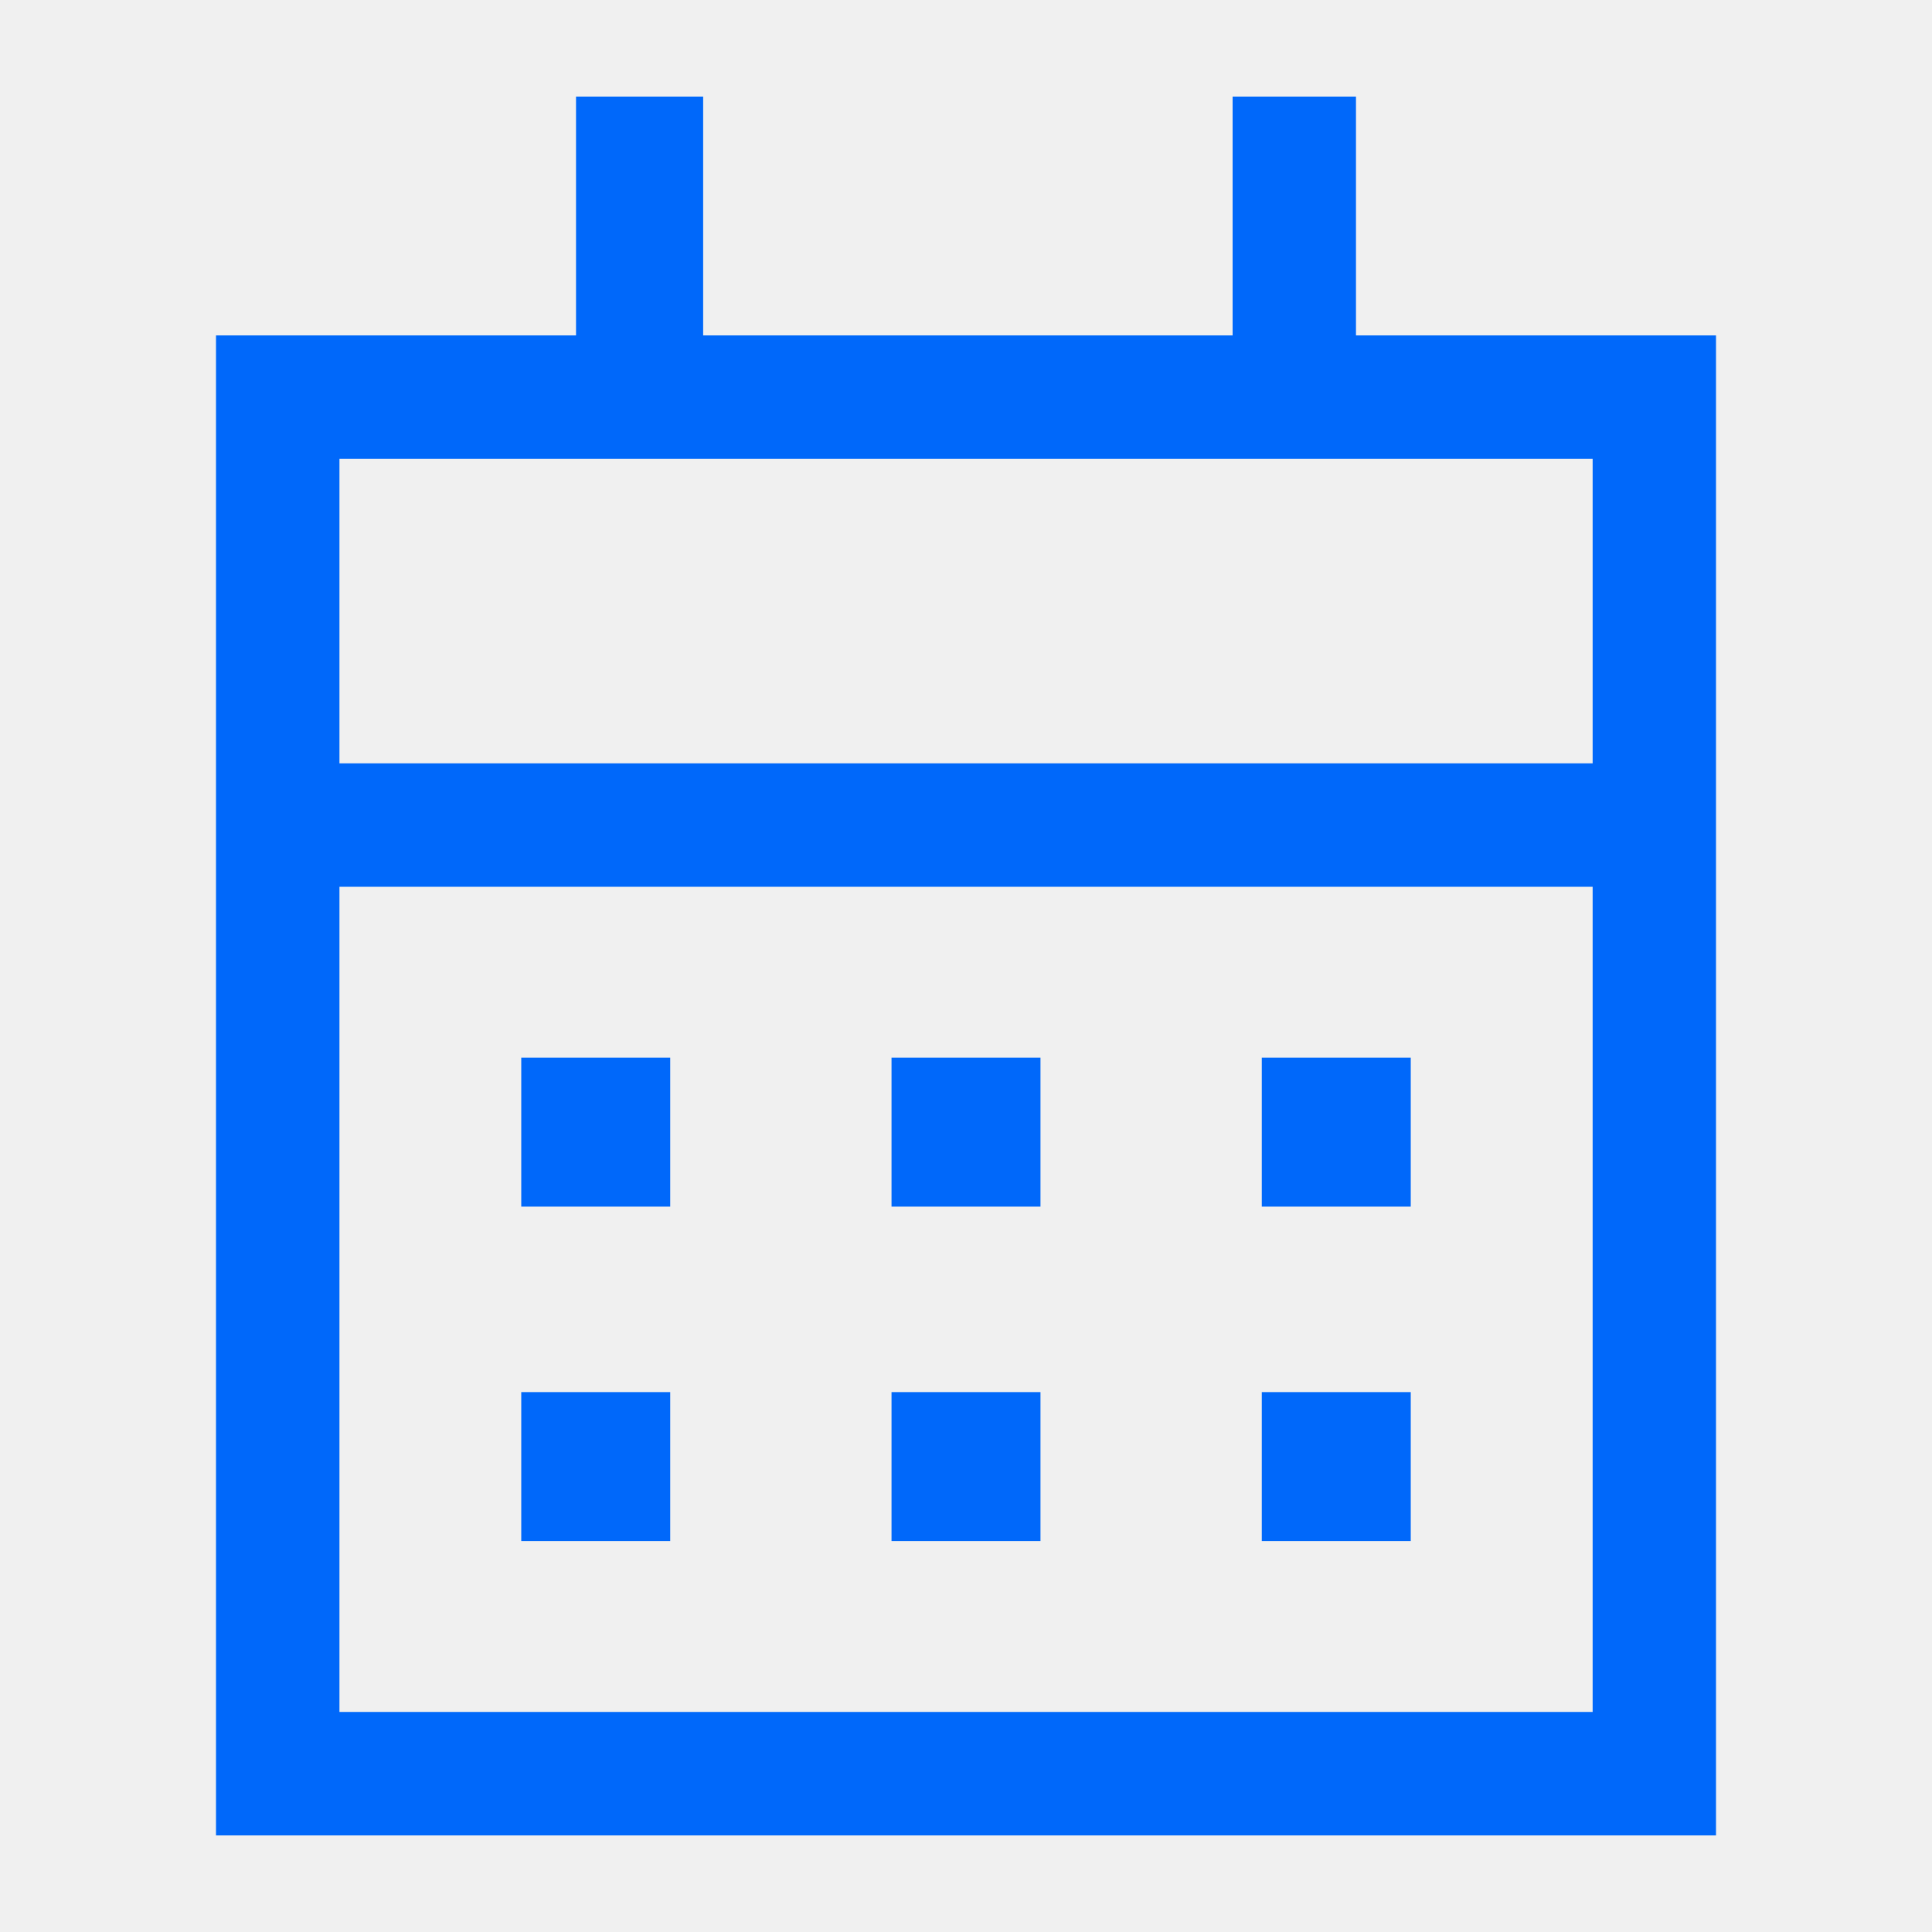
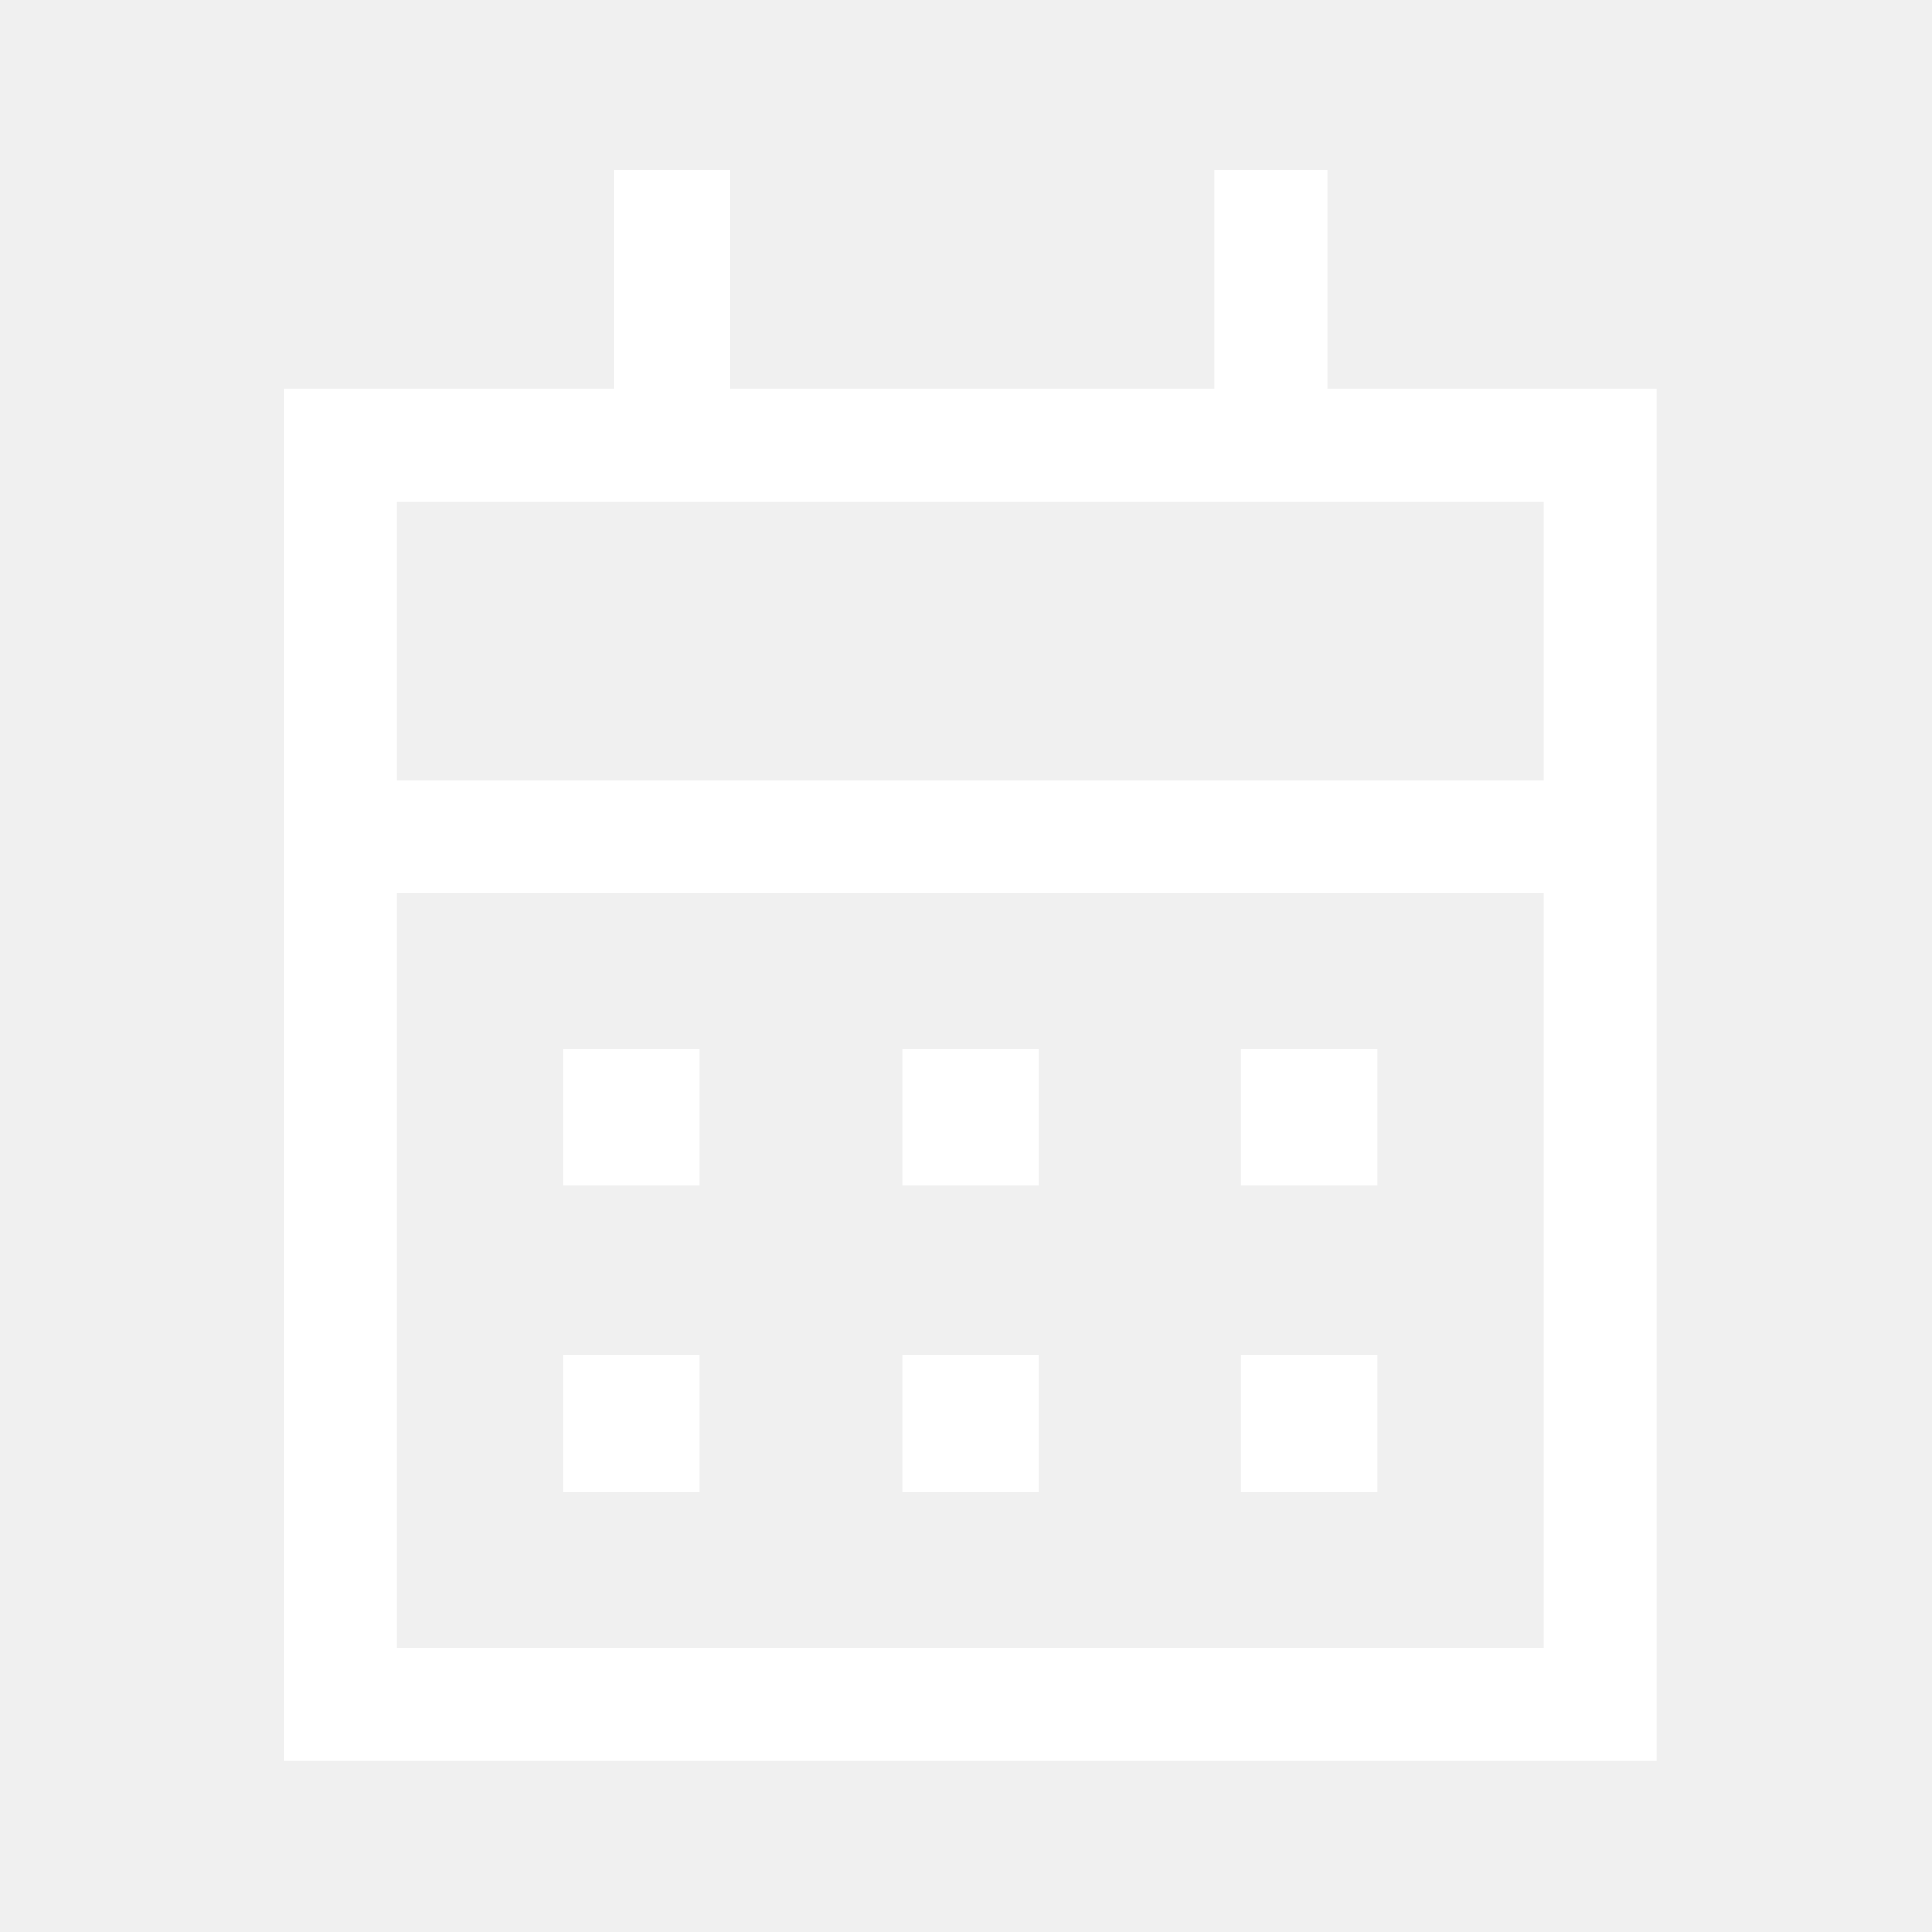
- <svg xmlns="http://www.w3.org/2000/svg" width="20" height="20" viewBox="0 0 20 20" fill="none">
-   <g id="calender">
-     <path id="Vector" d="M9.229 12.491V10.949H10.771V12.491H9.229ZM5.396 12.491V10.949H6.938V12.491H5.396ZM13.062 12.491V10.949H14.604V12.491H13.062ZM9.229 15.953V14.411H10.771V15.953H9.229ZM5.396 15.953V14.411H6.938V15.953H5.396ZM13.062 15.953V14.411H14.604V15.953H13.062ZM2.236 19V3.472H5.963V1H7.279V3.472H12.76V1H14.037V3.472H17.764V19H2.236ZM3.514 17.722H16.487V9.18H3.514V17.722ZM3.514 7.902H16.487V4.75H3.514V7.902Z" fill="#0068FA" />
+ <svg xmlns="http://www.w3.org/2000/svg" width="17" height="17" viewBox="0 0 17 17" fill="none">
+   <g id="Calendar Icon">
+     <path id="Vector" d="M7.939 10.434V9.234H9.138V10.434H7.939ZM4.958 10.434V9.234H6.157V10.434H4.958ZM10.92 10.434V9.234H12.12V10.434H10.92ZM7.939 13.127V11.927H9.138V13.127H7.939ZM4.958 13.127V11.927H6.157V13.127H4.958ZM10.92 13.127V11.927H12.12V13.127H10.92ZM2.5 15.496V3.419H5.399V1.496H6.422V3.419H10.685V1.496H11.679V3.419H14.577V15.496H2.5ZM3.494 14.502H13.584V7.858H3.494V14.502ZM3.494 6.864H13.584V4.412H3.494V6.864Z" fill="white" />
  </g>
</svg>
